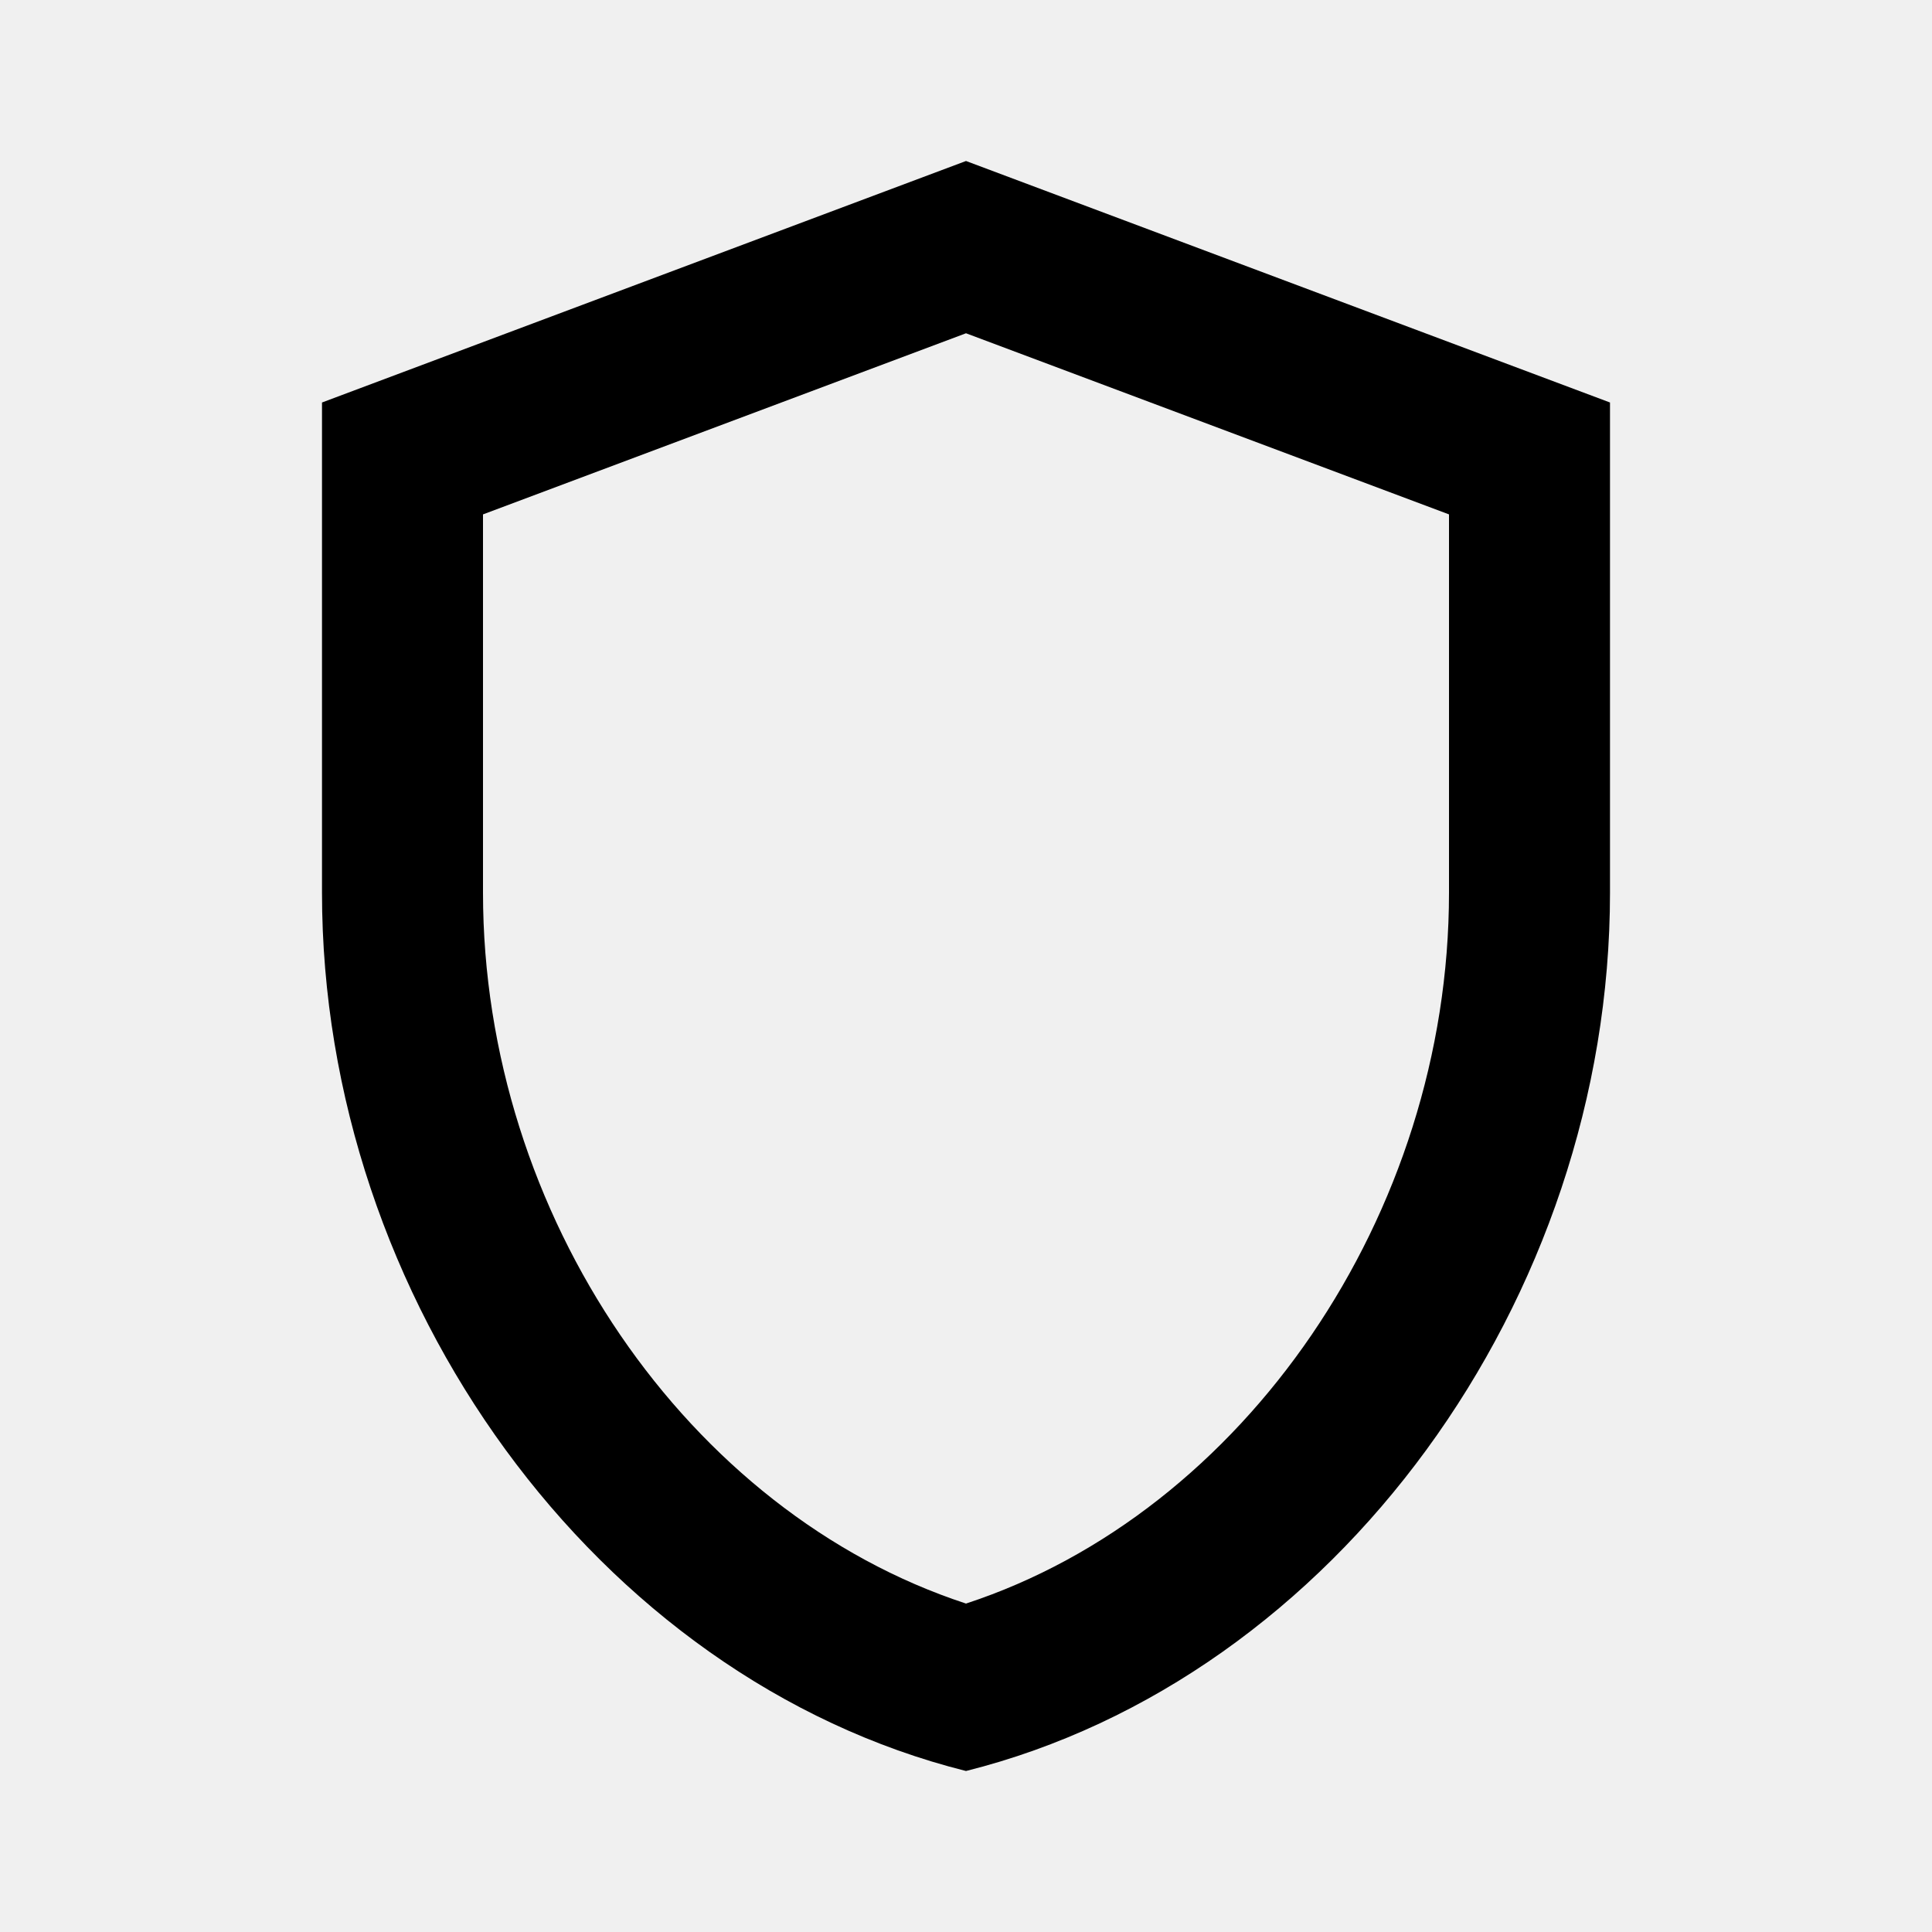
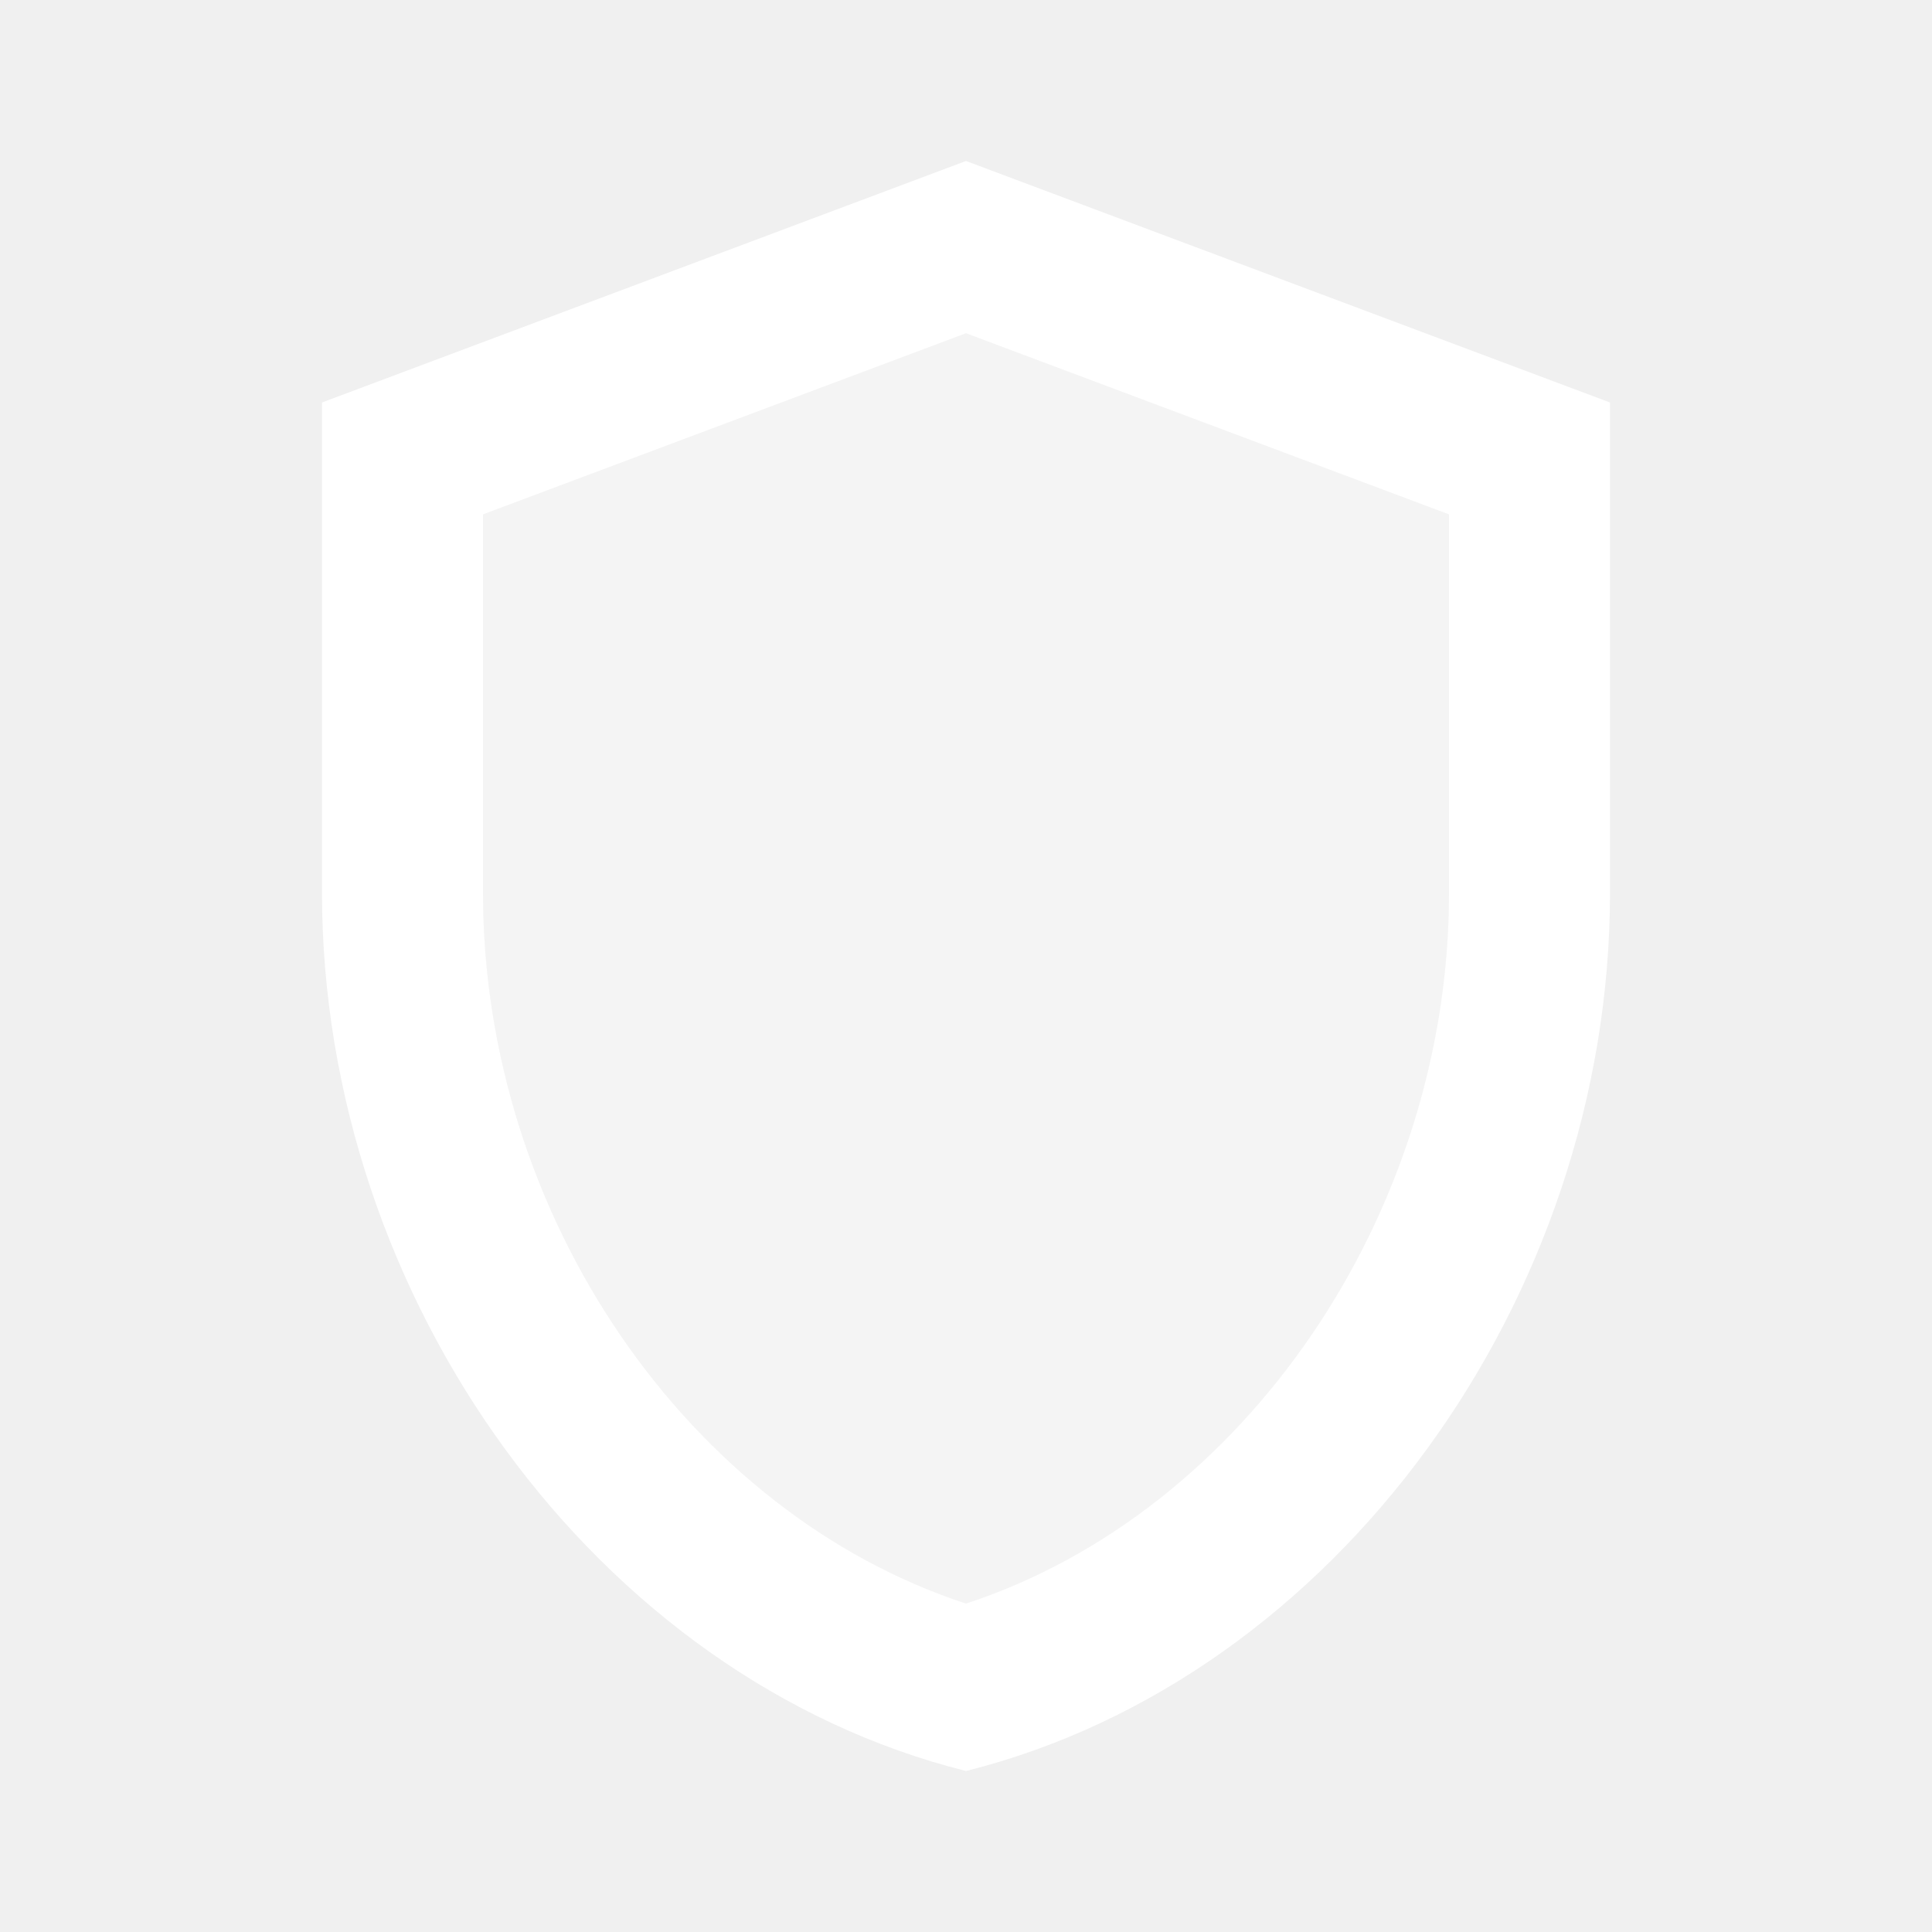
- <svg xmlns="http://www.w3.org/2000/svg" enable-background="new 0 0 24 24" height="36px" viewBox="0 0 24 24" width="36px" fill="#000000">
+ <svg xmlns="http://www.w3.org/2000/svg" enable-background="new 0 0 24 24" height="48px" viewBox="0 0 24 24" width="48px" fill="#FFFFFF">
  <g>
    <rect fill="none" height="24" width="24" />
  </g>
  <g>
-     <path d="M12,2L4,5v6.09c0,5.05,3.41,9.76,8,10.91c4.59-1.15,8-5.86,8-10.91V5L12,2z M18,11.09c0,4-2.55,7.7-6,8.83 c-3.45-1.13-6-4.82-6-8.83v-4.7l6-2.25l6,2.25V11.09z" />
+     <g>
+       <path d="M6,6.39v4.7c0,4,2.55,7.7,6,8.83c3.45-1.13,6-4.82,6-8.83v-4.7l-6-2.25L6,6.39 z" enable-background="new" opacity=".3" />
+       <path d="M12,2L4,5v6.09c0,5.05,3.41,9.76,8,10.91c4.59-1.15,8-5.86,8-10.91V5L12,2z M18,11.09c0,4-2.55,7.7-6,8.83 c-3.45-1.13-6-4.82-6-8.83v-4.7l6-2.25l6,2.25V11.09z" />
+     </g>
  </g>
</svg>
